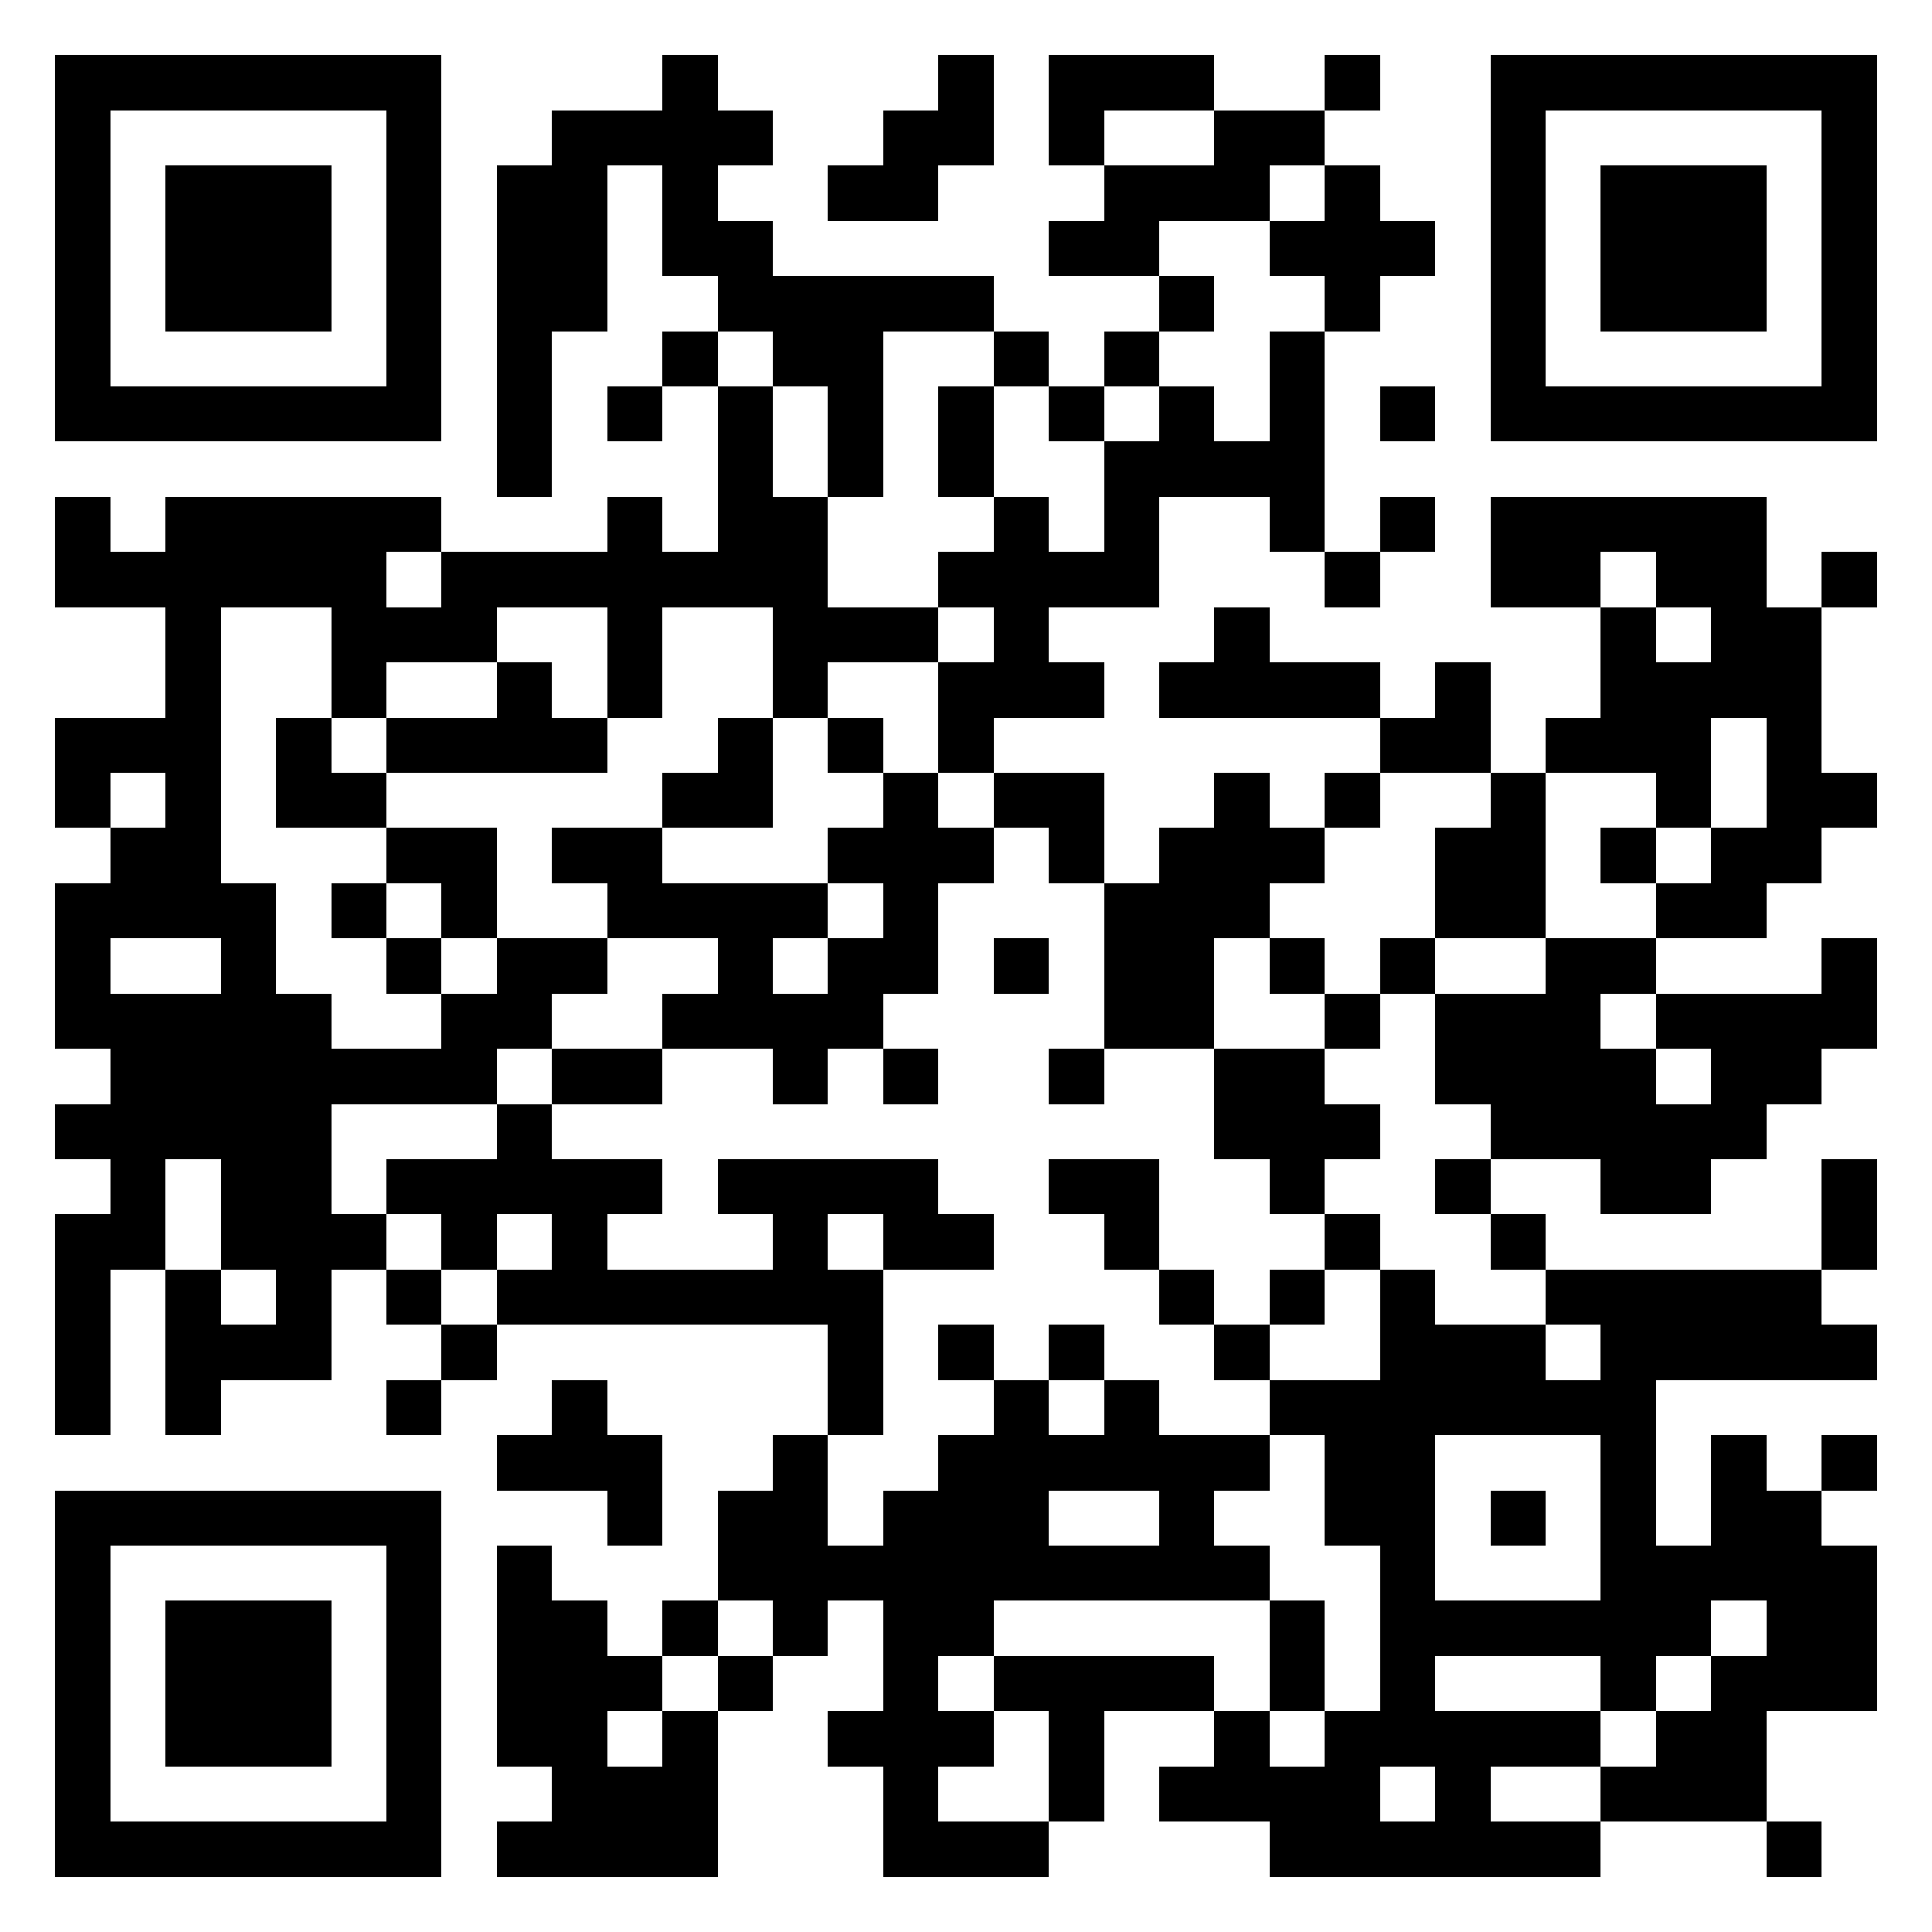
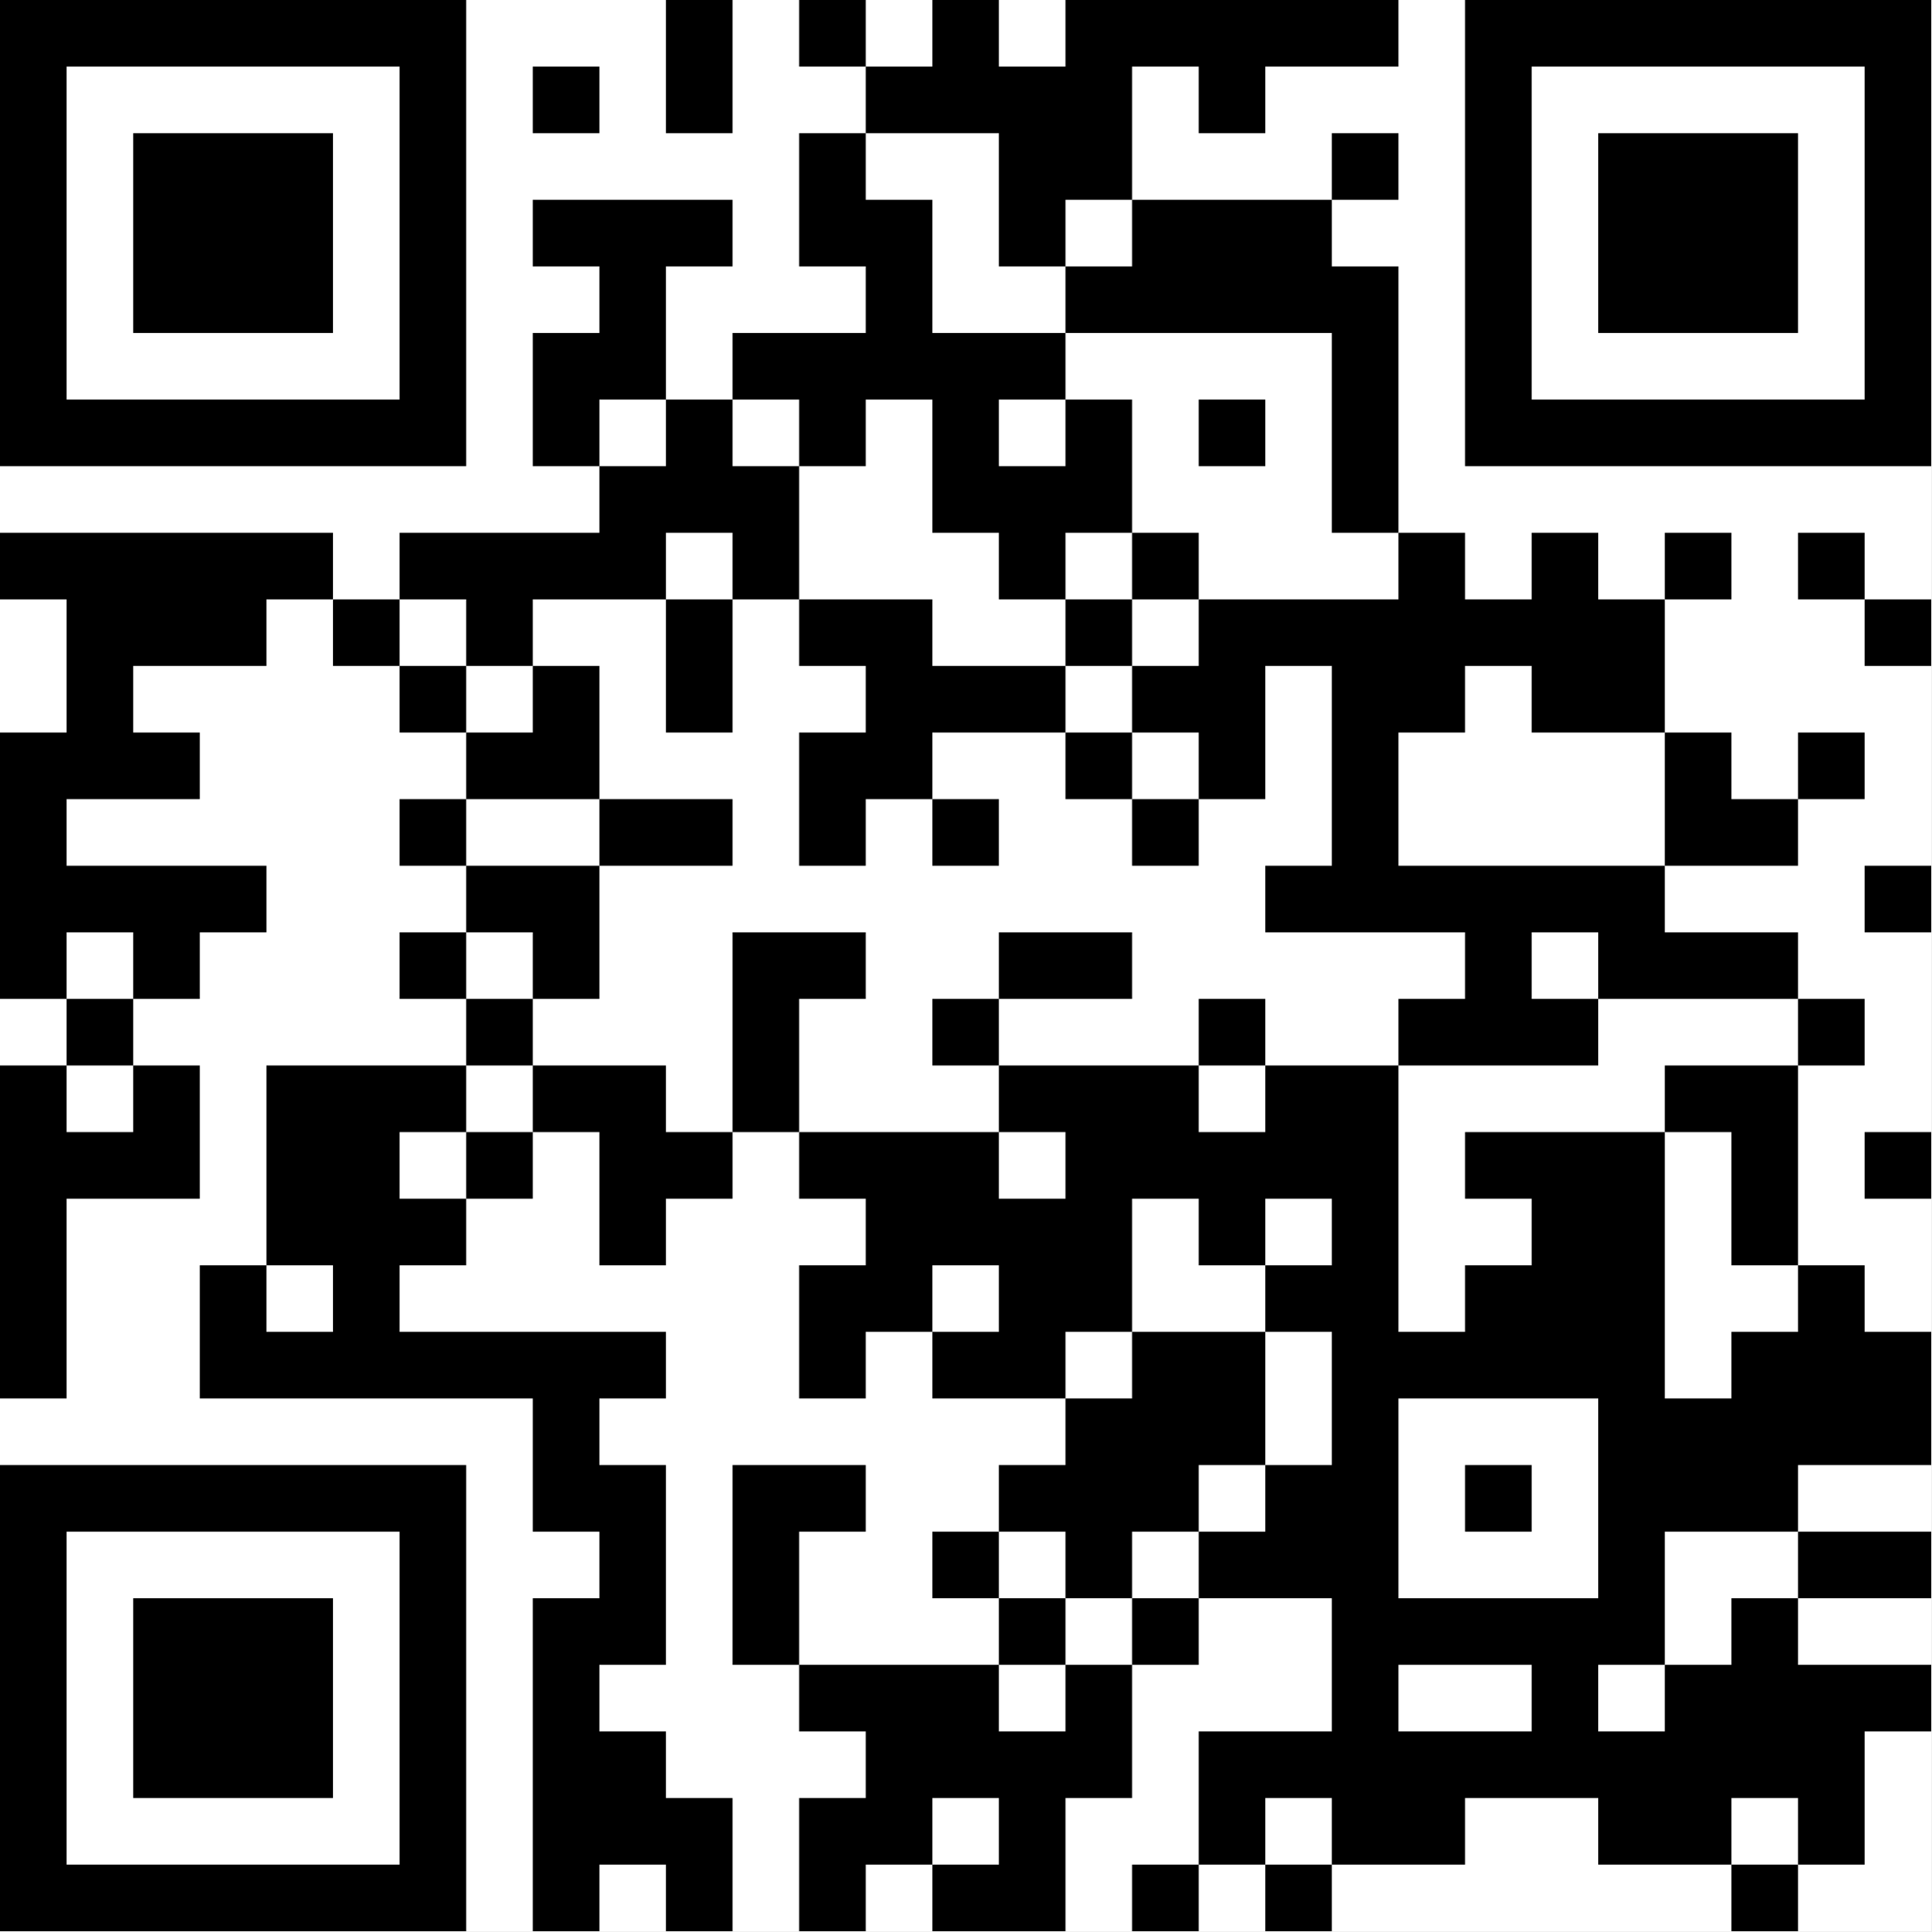
- <svg xmlns="http://www.w3.org/2000/svg" width="280" height="280" viewBox="0 0 35 35" shape-rendering="crispEdges">
-   <path fill="#ffffff" d="M0 0h35v35H0z" />
-   <path stroke="#000000" d="M1 1.5h7m4 0h1m4 0h1m1 0h3m2 0h1m2 0h7M1 2.5h1m5 0h1m2 0h4m2 0h2m1 0h1m2 0h2m3 0h1m5 0h1M1 3.5h1m1 0h3m1 0h1m1 0h2m1 0h1m2 0h2m3 0h3m1 0h1m2 0h1m1 0h3m1 0h1M1 4.5h1m1 0h3m1 0h1m1 0h2m1 0h2m5 0h2m2 0h3m1 0h1m1 0h3m1 0h1M1 5.5h1m1 0h3m1 0h1m1 0h2m2 0h5m3 0h1m2 0h1m2 0h1m1 0h3m1 0h1M1 6.5h1m5 0h1m1 0h1m2 0h1m1 0h2m2 0h1m1 0h1m2 0h1m3 0h1m5 0h1M1 7.5h7m1 0h1m1 0h1m1 0h1m1 0h1m1 0h1m1 0h1m1 0h1m1 0h1m1 0h1m1 0h7M9 8.5h1m3 0h1m1 0h1m1 0h1m2 0h4M1 9.5h1m1 0h5m3 0h1m1 0h2m3 0h1m1 0h1m2 0h1m1 0h1m1 0h5M1 10.5h6m1 0h7m2 0h4m3 0h1m2 0h2m1 0h2m1 0h1M3 11.5h1m2 0h3m2 0h1m2 0h3m1 0h1m3 0h1m6 0h1m1 0h2M3 12.5h1m2 0h1m2 0h1m1 0h1m2 0h1m2 0h3m1 0h4m1 0h1m2 0h4M1 13.5h3m1 0h1m1 0h4m2 0h1m1 0h1m1 0h1m7 0h2m1 0h3m1 0h1M1 14.5h1m1 0h1m1 0h2m5 0h2m2 0h1m1 0h2m2 0h1m1 0h1m2 0h1m2 0h1m1 0h2M2 15.5h2m3 0h2m1 0h2m3 0h3m1 0h1m1 0h3m2 0h2m1 0h1m1 0h2M1 16.5h4m1 0h1m1 0h1m2 0h4m1 0h1m3 0h3m3 0h2m2 0h2M1 17.5h1m2 0h1m2 0h1m1 0h2m2 0h1m1 0h2m1 0h1m1 0h2m1 0h1m1 0h1m2 0h2m3 0h1M1 18.5h5m2 0h2m2 0h4m4 0h2m2 0h1m1 0h3m1 0h4M2 19.5h7m1 0h2m2 0h1m1 0h1m2 0h1m2 0h2m2 0h4m1 0h2M1 20.5h5m3 0h1m12 0h3m2 0h5M2 21.5h1m1 0h2m1 0h5m1 0h4m2 0h2m2 0h1m2 0h1m2 0h2m2 0h1M1 22.5h2m1 0h3m1 0h1m1 0h1m3 0h1m1 0h2m2 0h1m3 0h1m2 0h1m5 0h1M1 23.5h1m1 0h1m1 0h1m1 0h1m1 0h7m5 0h1m1 0h1m1 0h1m2 0h5M1 24.5h1m1 0h3m2 0h1m6 0h1m1 0h1m1 0h1m2 0h1m2 0h3m1 0h5M1 25.5h1m1 0h1m3 0h1m2 0h1m4 0h1m2 0h1m1 0h1m2 0h7M9 26.5h3m2 0h1m2 0h6m1 0h2m3 0h1m1 0h1m1 0h1M1 27.5h7m3 0h1m1 0h2m1 0h3m2 0h1m2 0h2m1 0h1m1 0h1m1 0h2M1 28.5h1m5 0h1m1 0h1m3 0h10m2 0h1m3 0h5M1 29.5h1m1 0h3m1 0h1m1 0h2m1 0h1m1 0h1m1 0h2m5 0h1m1 0h6m1 0h2M1 30.5h1m1 0h3m1 0h1m1 0h3m1 0h1m2 0h1m1 0h4m1 0h1m1 0h1m3 0h1m1 0h3M1 31.5h1m1 0h3m1 0h1m1 0h2m1 0h1m2 0h3m1 0h1m2 0h1m1 0h5m1 0h2M1 32.5h1m5 0h1m2 0h3m3 0h1m2 0h1m1 0h4m1 0h1m2 0h3M1 33.5h7m1 0h4m3 0h3m4 0h6m3 0h1" />
+ <svg xmlns="http://www.w3.org/2000/svg" version="1.1" width="261" height="261">
+   <rect style="fill:rgb(255, 255, 255);fill-opacity:1" x="0" y="0" width="261" height="261" />
+   <g id="elements">
+     <path style="fill:rgb(0, 0, 0)" d="M 0,0 l 9,0 0,9 -9,0 z M 9,0 l 9,0 0,9 -9,0 z M 18,0 l 9,0 0,9 -9,0 z M 27,0 l 9,0 0,9 -9,0 z M 36,0 l 9,0 0,9 -9,0 z M 45,0 l 9,0 0,9 -9,0 z M 54,0 l 9,0 0,9 -9,0 z M 90,0 l 9,0 0,9 -9,0 z M 108,0 l 9,0 0,9 -9,0 z M 126,0 l 9,0 0,9 -9,0 z M 144,0 l 9,0 0,9 -9,0 z M 153,0 l 9,0 0,9 -9,0 z M 162,0 l 9,0 0,9 -9,0 z M 171,0 l 9,0 0,9 -9,0 z M 180,0 l 9,0 0,9 -9,0 z M 198,0 l 9,0 0,9 -9,0 z M 207,0 l 9,0 0,9 -9,0 z M 216,0 l 9,0 0,9 -9,0 z M 225,0 l 9,0 0,9 -9,0 z M 234,0 l 9,0 0,9 -9,0 z M 243,0 l 9,0 0,9 -9,0 z M 252,0 l 9,0 0,9 -9,0 z M 0,9 l 9,0 0,9 -9,0 z M 54,9 l 9,0 0,9 -9,0 z M 72,9 l 9,0 0,9 -9,0 z M 90,9 l 9,0 0,9 -9,0 z M 117,9 l 9,0 0,9 -9,0 z M 126,9 l 9,0 0,9 -9,0 z M 135,9 l 9,0 0,9 -9,0 z M 144,9 l 9,0 0,9 -9,0 z M 162,9 l 9,0 0,9 -9,0 z M 198,9 l 9,0 0,9 -9,0 z M 252,9 l 9,0 0,9 -9,0 z M 0,18 l 9,0 0,9 -9,0 z M 18,18 l 9,0 0,9 -9,0 z M 27,18 l 9,0 0,9 -9,0 z M 36,18 l 9,0 0,9 -9,0 z M 54,18 l 9,0 0,9 -9,0 z M 108,18 l 9,0 0,9 -9,0 z M 135,18 l 9,0 0,9 -9,0 z M 144,18 l 9,0 0,9 -9,0 z M 180,18 l 9,0 0,9 -9,0 z M 198,18 l 9,0 0,9 -9,0 z M 216,18 l 9,0 0,9 -9,0 z M 225,18 l 9,0 0,9 -9,0 z M 234,18 l 9,0 0,9 -9,0 z M 252,18 l 9,0 0,9 -9,0 z M 0,27 l 9,0 0,9 -9,0 z M 18,27 l 9,0 0,9 -9,0 z M 27,27 l 9,0 0,9 -9,0 z M 36,27 l 9,0 0,9 -9,0 z M 54,27 l 9,0 0,9 -9,0 z M 72,27 l 9,0 0,9 -9,0 z M 81,27 l 9,0 0,9 -9,0 z M 90,27 l 9,0 0,9 -9,0 z M 108,27 l 9,0 0,9 -9,0 z M 117,27 l 9,0 0,9 -9,0 z M 135,27 l 9,0 0,9 -9,0 z M 153,27 l 9,0 0,9 -9,0 z M 162,27 l 9,0 0,9 -9,0 z M 171,27 l 9,0 0,9 -9,0 z M 198,27 l 9,0 0,9 -9,0 z M 216,27 l 9,0 0,9 -9,0 z M 225,27 l 9,0 0,9 -9,0 z M 234,27 l 9,0 0,9 -9,0 z M 252,27 l 9,0 0,9 -9,0 z M 0,36 l 9,0 0,9 -9,0 z M 18,36 l 9,0 0,9 -9,0 z M 27,36 l 9,0 0,9 -9,0 z M 36,36 l 9,0 0,9 -9,0 z M 54,36 l 9,0 0,9 -9,0 z M 81,36 l 9,0 0,9 -9,0 z M 117,36 l 9,0 0,9 -9,0 z M 144,36 l 9,0 0,9 -9,0 z M 153,36 l 9,0 0,9 -9,0 z M 162,36 l 9,0 0,9 -9,0 z M 171,36 l 9,0 0,9 -9,0 z M 180,36 l 9,0 0,9 -9,0 z M 198,36 l 9,0 0,9 -9,0 z M 216,36 l 9,0 0,9 -9,0 z M 225,36 l 9,0 0,9 -9,0 z M 234,36 l 9,0 0,9 -9,0 z M 252,36 l 9,0 0,9 -9,0 z M 0,45 l 9,0 0,9 -9,0 z M 54,45 l 9,0 0,9 -9,0 z M 72,45 l 9,0 0,9 -9,0 z M 81,45 l 9,0 0,9 -9,0 z M 99,45 l 9,0 0,9 -9,0 z M 108,45 l 9,0 0,9 -9,0 z M 117,45 l 9,0 0,9 -9,0 z M 126,45 l 9,0 0,9 -9,0 z M 135,45 l 9,0 0,9 -9,0 z M 180,45 l 9,0 0,9 -9,0 z M 198,45 l 9,0 0,9 -9,0 z M 252,45 l 9,0 0,9 -9,0 z M 0,54 l 9,0 0,9 -9,0 z M 9,54 l 9,0 0,9 -9,0 z M 18,54 l 9,0 0,9 -9,0 z M 27,54 l 9,0 0,9 -9,0 z M 36,54 l 9,0 0,9 -9,0 z M 45,54 l 9,0 0,9 -9,0 z M 54,54 l 9,0 0,9 -9,0 z M 72,54 l 9,0 0,9 -9,0 z M 90,54 l 9,0 0,9 -9,0 z M 108,54 l 9,0 0,9 -9,0 z M 126,54 l 9,0 0,9 -9,0 z M 144,54 l 9,0 0,9 -9,0 z M 162,54 l 9,0 0,9 -9,0 z M 180,54 l 9,0 0,9 -9,0 z M 198,54 l 9,0 0,9 -9,0 z M 207,54 l 9,0 0,9 -9,0 z M 216,54 l 9,0 0,9 -9,0 z M 225,54 l 9,0 0,9 -9,0 z M 234,54 l 9,0 0,9 -9,0 z M 243,54 l 9,0 0,9 -9,0 z M 252,54 l 9,0 0,9 -9,0 z M 81,63 l 9,0 0,9 -9,0 z M 90,63 l 9,0 0,9 -9,0 z M 99,63 l 9,0 0,9 -9,0 z M 126,63 l 9,0 0,9 -9,0 z M 135,63 l 9,0 0,9 -9,0 z M 144,63 l 9,0 0,9 -9,0 z M 180,63 l 9,0 0,9 -9,0 z M 0,72 l 9,0 0,9 -9,0 z M 9,72 l 9,0 0,9 -9,0 z M 18,72 l 9,0 0,9 -9,0 z M 27,72 l 9,0 0,9 -9,0 z M 36,72 l 9,0 0,9 -9,0 z M 54,72 l 9,0 0,9 -9,0 z M 63,72 l 9,0 0,9 -9,0 z M 72,72 l 9,0 0,9 -9,0 z M 81,72 l 9,0 0,9 -9,0 z M 99,72 l 9,0 0,9 -9,0 z M 135,72 l 9,0 0,9 -9,0 z M 153,72 l 9,0 0,9 -9,0 z M 189,72 l 9,0 0,9 -9,0 z M 207,72 l 9,0 0,9 -9,0 z M 225,72 l 9,0 0,9 -9,0 z M 243,72 l 9,0 0,9 -9,0 z M 9,81 l 9,0 0,9 -9,0 z M 18,81 l 9,0 0,9 -9,0 z M 27,81 l 9,0 0,9 -9,0 z M 45,81 l 9,0 0,9 -9,0 z M 63,81 l 9,0 0,9 -9,0 z M 90,81 l 9,0 0,9 -9,0 z M 108,81 l 9,0 0,9 -9,0 z M 117,81 l 9,0 0,9 -9,0 z M 144,81 l 9,0 0,9 -9,0 z M 162,81 l 9,0 0,9 -9,0 z M 171,81 l 9,0 0,9 -9,0 z M 180,81 l 9,0 0,9 -9,0 z M 189,81 l 9,0 0,9 -9,0 z M 198,81 l 9,0 0,9 -9,0 z M 207,81 l 9,0 0,9 -9,0 z M 216,81 l 9,0 0,9 -9,0 z M 252,81 l 9,0 0,9 -9,0 z M 9,90 l 9,0 0,9 -9,0 z M 54,90 l 9,0 0,9 -9,0 z M 72,90 l 9,0 0,9 -9,0 z M 90,90 l 9,0 0,9 -9,0 z M 117,90 l 9,0 0,9 -9,0 z M 126,90 l 9,0 0,9 -9,0 z M 135,90 l 9,0 0,9 -9,0 z M 153,90 l 9,0 0,9 -9,0 z M 162,90 l 9,0 0,9 -9,0 z M 180,90 l 9,0 0,9 -9,0 z M 189,90 l 9,0 0,9 -9,0 z M 207,90 l 9,0 0,9 -9,0 z M 216,90 l 9,0 0,9 -9,0 z M 0,99 l 9,0 0,9 -9,0 z M 9,99 l 9,0 0,9 -9,0 z M 18,99 l 9,0 0,9 -9,0 z M 63,99 l 9,0 0,9 -9,0 z M 72,99 l 9,0 0,9 -9,0 z M 108,99 l 9,0 0,9 -9,0 z M 117,99 l 9,0 0,9 -9,0 z M 144,99 l 9,0 0,9 -9,0 z M 162,99 l 9,0 0,9 -9,0 z M 180,99 l 9,0 0,9 -9,0 z M 225,99 l 9,0 0,9 -9,0 z M 243,99 l 9,0 0,9 -9,0 z M 0,108 l 9,0 0,9 -9,0 z M 54,108 l 9,0 0,9 -9,0 z M 81,108 l 9,0 0,9 -9,0 z M 90,108 l 9,0 0,9 -9,0 z M 108,108 l 9,0 0,9 -9,0 z M 126,108 l 9,0 0,9 -9,0 z M 153,108 l 9,0 0,9 -9,0 z M 180,108 l 9,0 0,9 -9,0 z M 225,108 l 9,0 0,9 -9,0 z M 234,108 l 9,0 0,9 -9,0 z M 0,117 l 9,0 0,9 -9,0 z M 9,117 l 9,0 0,9 -9,0 z M 18,117 l 9,0 0,9 -9,0 z M 27,117 l 9,0 0,9 -9,0 z M 63,117 l 9,0 0,9 -9,0 z M 72,117 l 9,0 0,9 -9,0 z M 171,117 l 9,0 0,9 -9,0 z M 180,117 l 9,0 0,9 -9,0 z M 189,117 l 9,0 0,9 -9,0 z M 198,117 l 9,0 0,9 -9,0 z M 207,117 l 9,0 0,9 -9,0 z M 216,117 l 9,0 0,9 -9,0 z M 252,117 l 9,0 0,9 -9,0 z M 0,126 l 9,0 0,9 -9,0 z M 18,126 l 9,0 0,9 -9,0 z M 54,126 l 9,0 0,9 -9,0 z M 72,126 l 9,0 0,9 -9,0 z M 99,126 l 9,0 0,9 -9,0 z M 108,126 l 9,0 0,9 -9,0 z M 135,126 l 9,0 0,9 -9,0 z M 144,126 l 9,0 0,9 -9,0 z M 198,126 l 9,0 0,9 -9,0 z M 216,126 l 9,0 0,9 -9,0 z M 225,126 l 9,0 0,9 -9,0 z M 234,126 l 9,0 0,9 -9,0 z M 9,135 l 9,0 0,9 -9,0 z M 63,135 l 9,0 0,9 -9,0 z M 99,135 l 9,0 0,9 -9,0 z M 126,135 l 9,0 0,9 -9,0 z M 162,135 l 9,0 0,9 -9,0 z M 189,135 l 9,0 0,9 -9,0 z M 198,135 l 9,0 0,9 -9,0 z M 207,135 l 9,0 0,9 -9,0 z M 243,135 l 9,0 0,9 -9,0 z M 0,144 l 9,0 0,9 -9,0 z M 18,144 l 9,0 0,9 -9,0 z M 36,144 l 9,0 0,9 -9,0 z M 45,144 l 9,0 0,9 -9,0 z M 54,144 l 9,0 0,9 -9,0 z M 72,144 l 9,0 0,9 -9,0 z M 81,144 l 9,0 0,9 -9,0 z M 99,144 l 9,0 0,9 -9,0 z M 135,144 l 9,0 0,9 -9,0 z M 144,144 l 9,0 0,9 -9,0 z M 153,144 l 9,0 0,9 -9,0 z M 171,144 l 9,0 0,9 -9,0 z M 180,144 l 9,0 0,9 -9,0 z M 225,144 l 9,0 0,9 -9,0 z M 234,144 l 9,0 0,9 -9,0 z M 0,153 l 9,0 0,9 -9,0 z M 9,153 l 9,0 0,9 -9,0 z M 18,153 l 9,0 0,9 -9,0 z M 36,153 l 9,0 0,9 -9,0 z M 45,153 l 9,0 0,9 -9,0 z M 63,153 l 9,0 0,9 -9,0 z M 81,153 l 9,0 0,9 -9,0 z M 90,153 l 9,0 0,9 -9,0 z M 108,153 l 9,0 0,9 -9,0 z M 117,153 l 9,0 0,9 -9,0 z M 126,153 l 9,0 0,9 -9,0 z M 144,153 l 9,0 0,9 -9,0 z M 153,153 l 9,0 0,9 -9,0 z M 162,153 l 9,0 0,9 -9,0 z M 171,153 l 9,0 0,9 -9,0 z M 180,153 l 9,0 0,9 -9,0 z M 198,153 l 9,0 0,9 -9,0 z M 207,153 l 9,0 0,9 -9,0 z M 216,153 l 9,0 0,9 -9,0 z M 234,153 l 9,0 0,9 -9,0 z M 252,153 l 9,0 0,9 -9,0 z M 0,162 l 9,0 0,9 -9,0 z M 36,162 l 9,0 0,9 -9,0 z M 45,162 l 9,0 0,9 -9,0 z M 54,162 l 9,0 0,9 -9,0 z M 81,162 l 9,0 0,9 -9,0 z M 117,162 l 9,0 0,9 -9,0 z M 126,162 l 9,0 0,9 -9,0 z M 135,162 l 9,0 0,9 -9,0 z M 144,162 l 9,0 0,9 -9,0 z M 162,162 l 9,0 0,9 -9,0 z M 180,162 l 9,0 0,9 -9,0 z M 207,162 l 9,0 0,9 -9,0 z M 216,162 l 9,0 0,9 -9,0 z M 234,162 l 9,0 0,9 -9,0 z M 0,171 l 9,0 0,9 -9,0 z M 27,171 l 9,0 0,9 -9,0 z M 45,171 l 9,0 0,9 -9,0 z M 108,171 l 9,0 0,9 -9,0 z M 117,171 l 9,0 0,9 -9,0 z M 135,171 l 9,0 0,9 -9,0 z M 144,171 l 9,0 0,9 -9,0 z M 171,171 l 9,0 0,9 -9,0 z M 180,171 l 9,0 0,9 -9,0 z M 198,171 l 9,0 0,9 -9,0 z M 207,171 l 9,0 0,9 -9,0 z M 216,171 l 9,0 0,9 -9,0 z M 243,171 l 9,0 0,9 -9,0 z M 0,180 l 9,0 0,9 -9,0 z M 27,180 l 9,0 0,9 -9,0 z M 36,180 l 9,0 0,9 -9,0 z M 45,180 l 9,0 0,9 -9,0 z M 54,180 l 9,0 0,9 -9,0 z M 63,180 l 9,0 0,9 -9,0 z M 72,180 l 9,0 0,9 -9,0 z M 81,180 l 9,0 0,9 -9,0 z M 108,180 l 9,0 0,9 -9,0 z M 126,180 l 9,0 0,9 -9,0 z M 135,180 l 9,0 0,9 -9,0 z M 153,180 l 9,0 0,9 -9,0 z M 162,180 l 9,0 0,9 -9,0 z M 180,180 l 9,0 0,9 -9,0 z M 189,180 l 9,0 0,9 -9,0 z M 198,180 l 9,0 0,9 -9,0 z M 207,180 l 9,0 0,9 -9,0 z M 216,180 l 9,0 0,9 -9,0 z M 234,180 l 9,0 0,9 -9,0 z M 243,180 l 9,0 0,9 -9,0 z M 252,180 l 9,0 0,9 -9,0 z M 72,189 l 9,0 0,9 -9,0 z M 144,189 l 9,0 0,9 -9,0 z M 153,189 l 9,0 0,9 -9,0 z M 162,189 l 9,0 0,9 -9,0 z M 180,189 l 9,0 0,9 -9,0 z M 216,189 l 9,0 0,9 -9,0 z M 225,189 l 9,0 0,9 -9,0 z M 234,189 l 9,0 0,9 -9,0 z M 243,189 l 9,0 0,9 -9,0 z M 252,189 l 9,0 0,9 -9,0 z M 0,198 l 9,0 0,9 -9,0 z M 9,198 l 9,0 0,9 -9,0 z M 18,198 l 9,0 0,9 -9,0 z M 27,198 l 9,0 0,9 -9,0 z M 36,198 l 9,0 0,9 -9,0 z M 45,198 l 9,0 0,9 -9,0 z M 54,198 l 9,0 0,9 -9,0 z M 72,198 l 9,0 0,9 -9,0 z M 81,198 l 9,0 0,9 -9,0 z M 99,198 l 9,0 0,9 -9,0 z M 108,198 l 9,0 0,9 -9,0 z M 135,198 l 9,0 0,9 -9,0 z M 144,198 l 9,0 0,9 -9,0 z M 153,198 l 9,0 0,9 -9,0 z M 171,198 l 9,0 0,9 -9,0 z M 180,198 l 9,0 0,9 -9,0 z M 198,198 l 9,0 0,9 -9,0 z M 216,198 l 9,0 0,9 -9,0 z M 225,198 l 9,0 0,9 -9,0 z M 234,198 l 9,0 0,9 -9,0 z M 0,207 l 9,0 0,9 -9,0 z M 54,207 l 9,0 0,9 -9,0 z M 81,207 l 9,0 0,9 -9,0 z M 99,207 l 9,0 0,9 -9,0 z M 126,207 l 9,0 0,9 -9,0 z M 144,207 l 9,0 0,9 -9,0 z M 162,207 l 9,0 0,9 -9,0 z M 171,207 l 9,0 0,9 -9,0 z M 180,207 l 9,0 0,9 -9,0 z M 216,207 l 9,0 0,9 -9,0 z M 243,207 l 9,0 0,9 -9,0 z M 252,207 l 9,0 0,9 -9,0 z M 0,216 l 9,0 0,9 -9,0 z M 18,216 l 9,0 0,9 -9,0 z M 27,216 l 9,0 0,9 -9,0 z M 36,216 l 9,0 0,9 -9,0 z M 54,216 l 9,0 0,9 -9,0 z M 72,216 l 9,0 0,9 -9,0 z M 81,216 l 9,0 0,9 -9,0 z M 99,216 l 9,0 0,9 -9,0 z M 135,216 l 9,0 0,9 -9,0 z M 153,216 l 9,0 0,9 -9,0 z M 180,216 l 9,0 0,9 -9,0 z M 189,216 l 9,0 0,9 -9,0 z M 198,216 l 9,0 0,9 -9,0 z M 207,216 l 9,0 0,9 -9,0 z M 216,216 l 9,0 0,9 -9,0 z M 234,216 l 9,0 0,9 -9,0 z M 0,225 l 9,0 0,9 -9,0 z M 18,225 l 9,0 0,9 -9,0 z M 27,225 l 9,0 0,9 -9,0 z M 36,225 l 9,0 0,9 -9,0 z M 54,225 l 9,0 0,9 -9,0 z M 72,225 l 9,0 0,9 -9,0 z M 108,225 l 9,0 0,9 -9,0 z M 117,225 l 9,0 0,9 -9,0 z M 126,225 l 9,0 0,9 -9,0 z M 144,225 l 9,0 0,9 -9,0 z M 180,225 l 9,0 0,9 -9,0 z M 207,225 l 9,0 0,9 -9,0 z M 225,225 l 9,0 0,9 -9,0 z M 234,225 l 9,0 0,9 -9,0 z M 243,225 l 9,0 0,9 -9,0 z M 252,225 l 9,0 0,9 -9,0 z M 0,234 l 9,0 0,9 -9,0 z M 18,234 l 9,0 0,9 -9,0 z M 27,234 l 9,0 0,9 -9,0 z M 36,234 l 9,0 0,9 -9,0 z M 54,234 l 9,0 0,9 -9,0 z M 72,234 l 9,0 0,9 -9,0 z M 81,234 l 9,0 0,9 -9,0 z M 117,234 l 9,0 0,9 -9,0 z M 126,234 l 9,0 0,9 -9,0 z M 135,234 l 9,0 0,9 -9,0 z M 144,234 l 9,0 0,9 -9,0 z M 162,234 l 9,0 0,9 -9,0 z M 171,234 l 9,0 0,9 -9,0 z M 180,234 l 9,0 0,9 -9,0 z M 189,234 l 9,0 0,9 -9,0 z M 198,234 l 9,0 0,9 -9,0 z M 207,234 l 9,0 0,9 -9,0 z M 216,234 l 9,0 0,9 -9,0 z M 225,234 l 9,0 0,9 -9,0 z M 234,234 l 9,0 0,9 -9,0 z M 243,234 l 9,0 0,9 -9,0 z M 0,243 l 9,0 0,9 -9,0 z M 54,243 l 9,0 0,9 -9,0 z M 72,243 l 9,0 0,9 -9,0 z M 81,243 l 9,0 0,9 -9,0 z M 90,243 l 9,0 0,9 -9,0 z M 108,243 l 9,0 0,9 -9,0 z M 117,243 l 9,0 0,9 -9,0 z M 135,243 l 9,0 0,9 -9,0 z M 162,243 l 9,0 0,9 -9,0 z M 180,243 l 9,0 0,9 -9,0 z M 189,243 l 9,0 0,9 -9,0 z M 216,243 l 9,0 0,9 -9,0 z M 225,243 l 9,0 0,9 -9,0 z M 243,243 l 9,0 0,9 -9,0 z M 0,252 l 9,0 0,9 -9,0 z M 9,252 l 9,0 0,9 -9,0 z M 18,252 l 9,0 0,9 -9,0 z M 27,252 l 9,0 0,9 -9,0 z M 36,252 l 9,0 0,9 -9,0 z M 45,252 l 9,0 0,9 -9,0 z M 54,252 l 9,0 0,9 -9,0 z M 72,252 l 9,0 0,9 -9,0 z M 90,252 l 9,0 0,9 -9,0 z M 108,252 l 9,0 0,9 -9,0 z M 126,252 l 9,0 0,9 -9,0 z M 135,252 l 9,0 0,9 -9,0 z M 153,252 l 9,0 0,9 -9,0 z M 171,252 l 9,0 0,9 -9,0 z M 234,252 l 9,0 0,9 -9,0 z " />
+   </g>
</svg>
